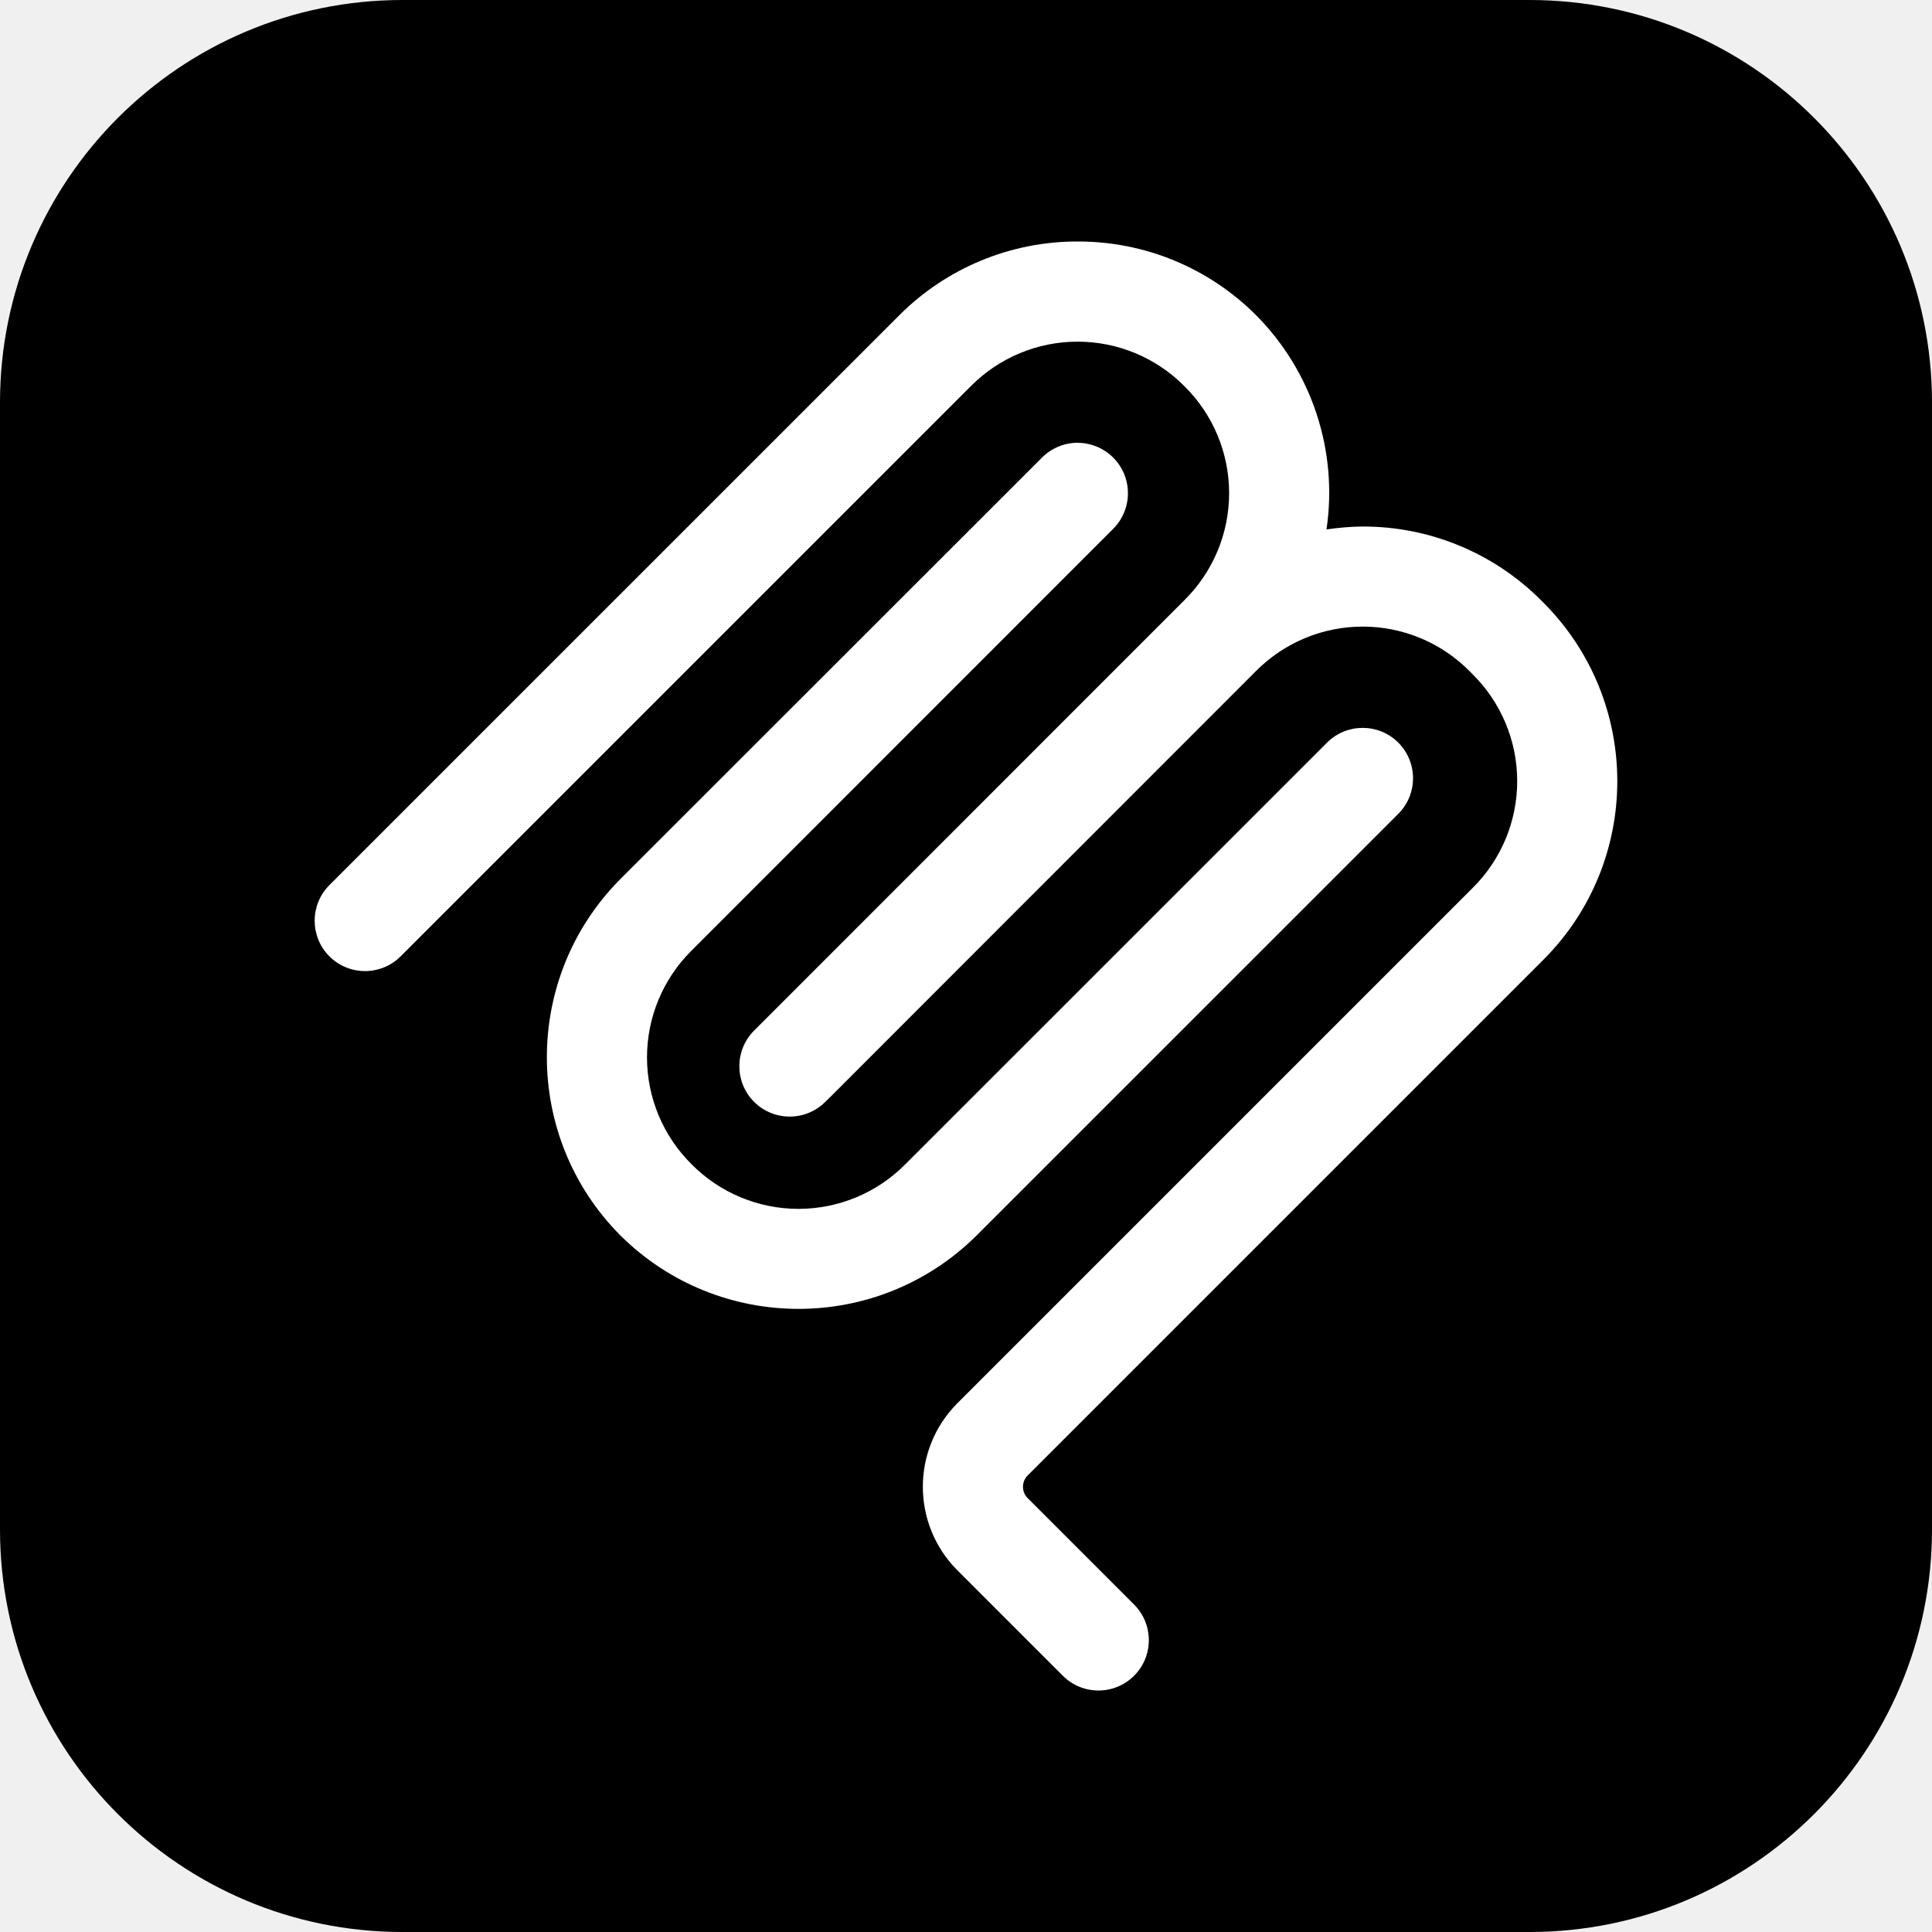
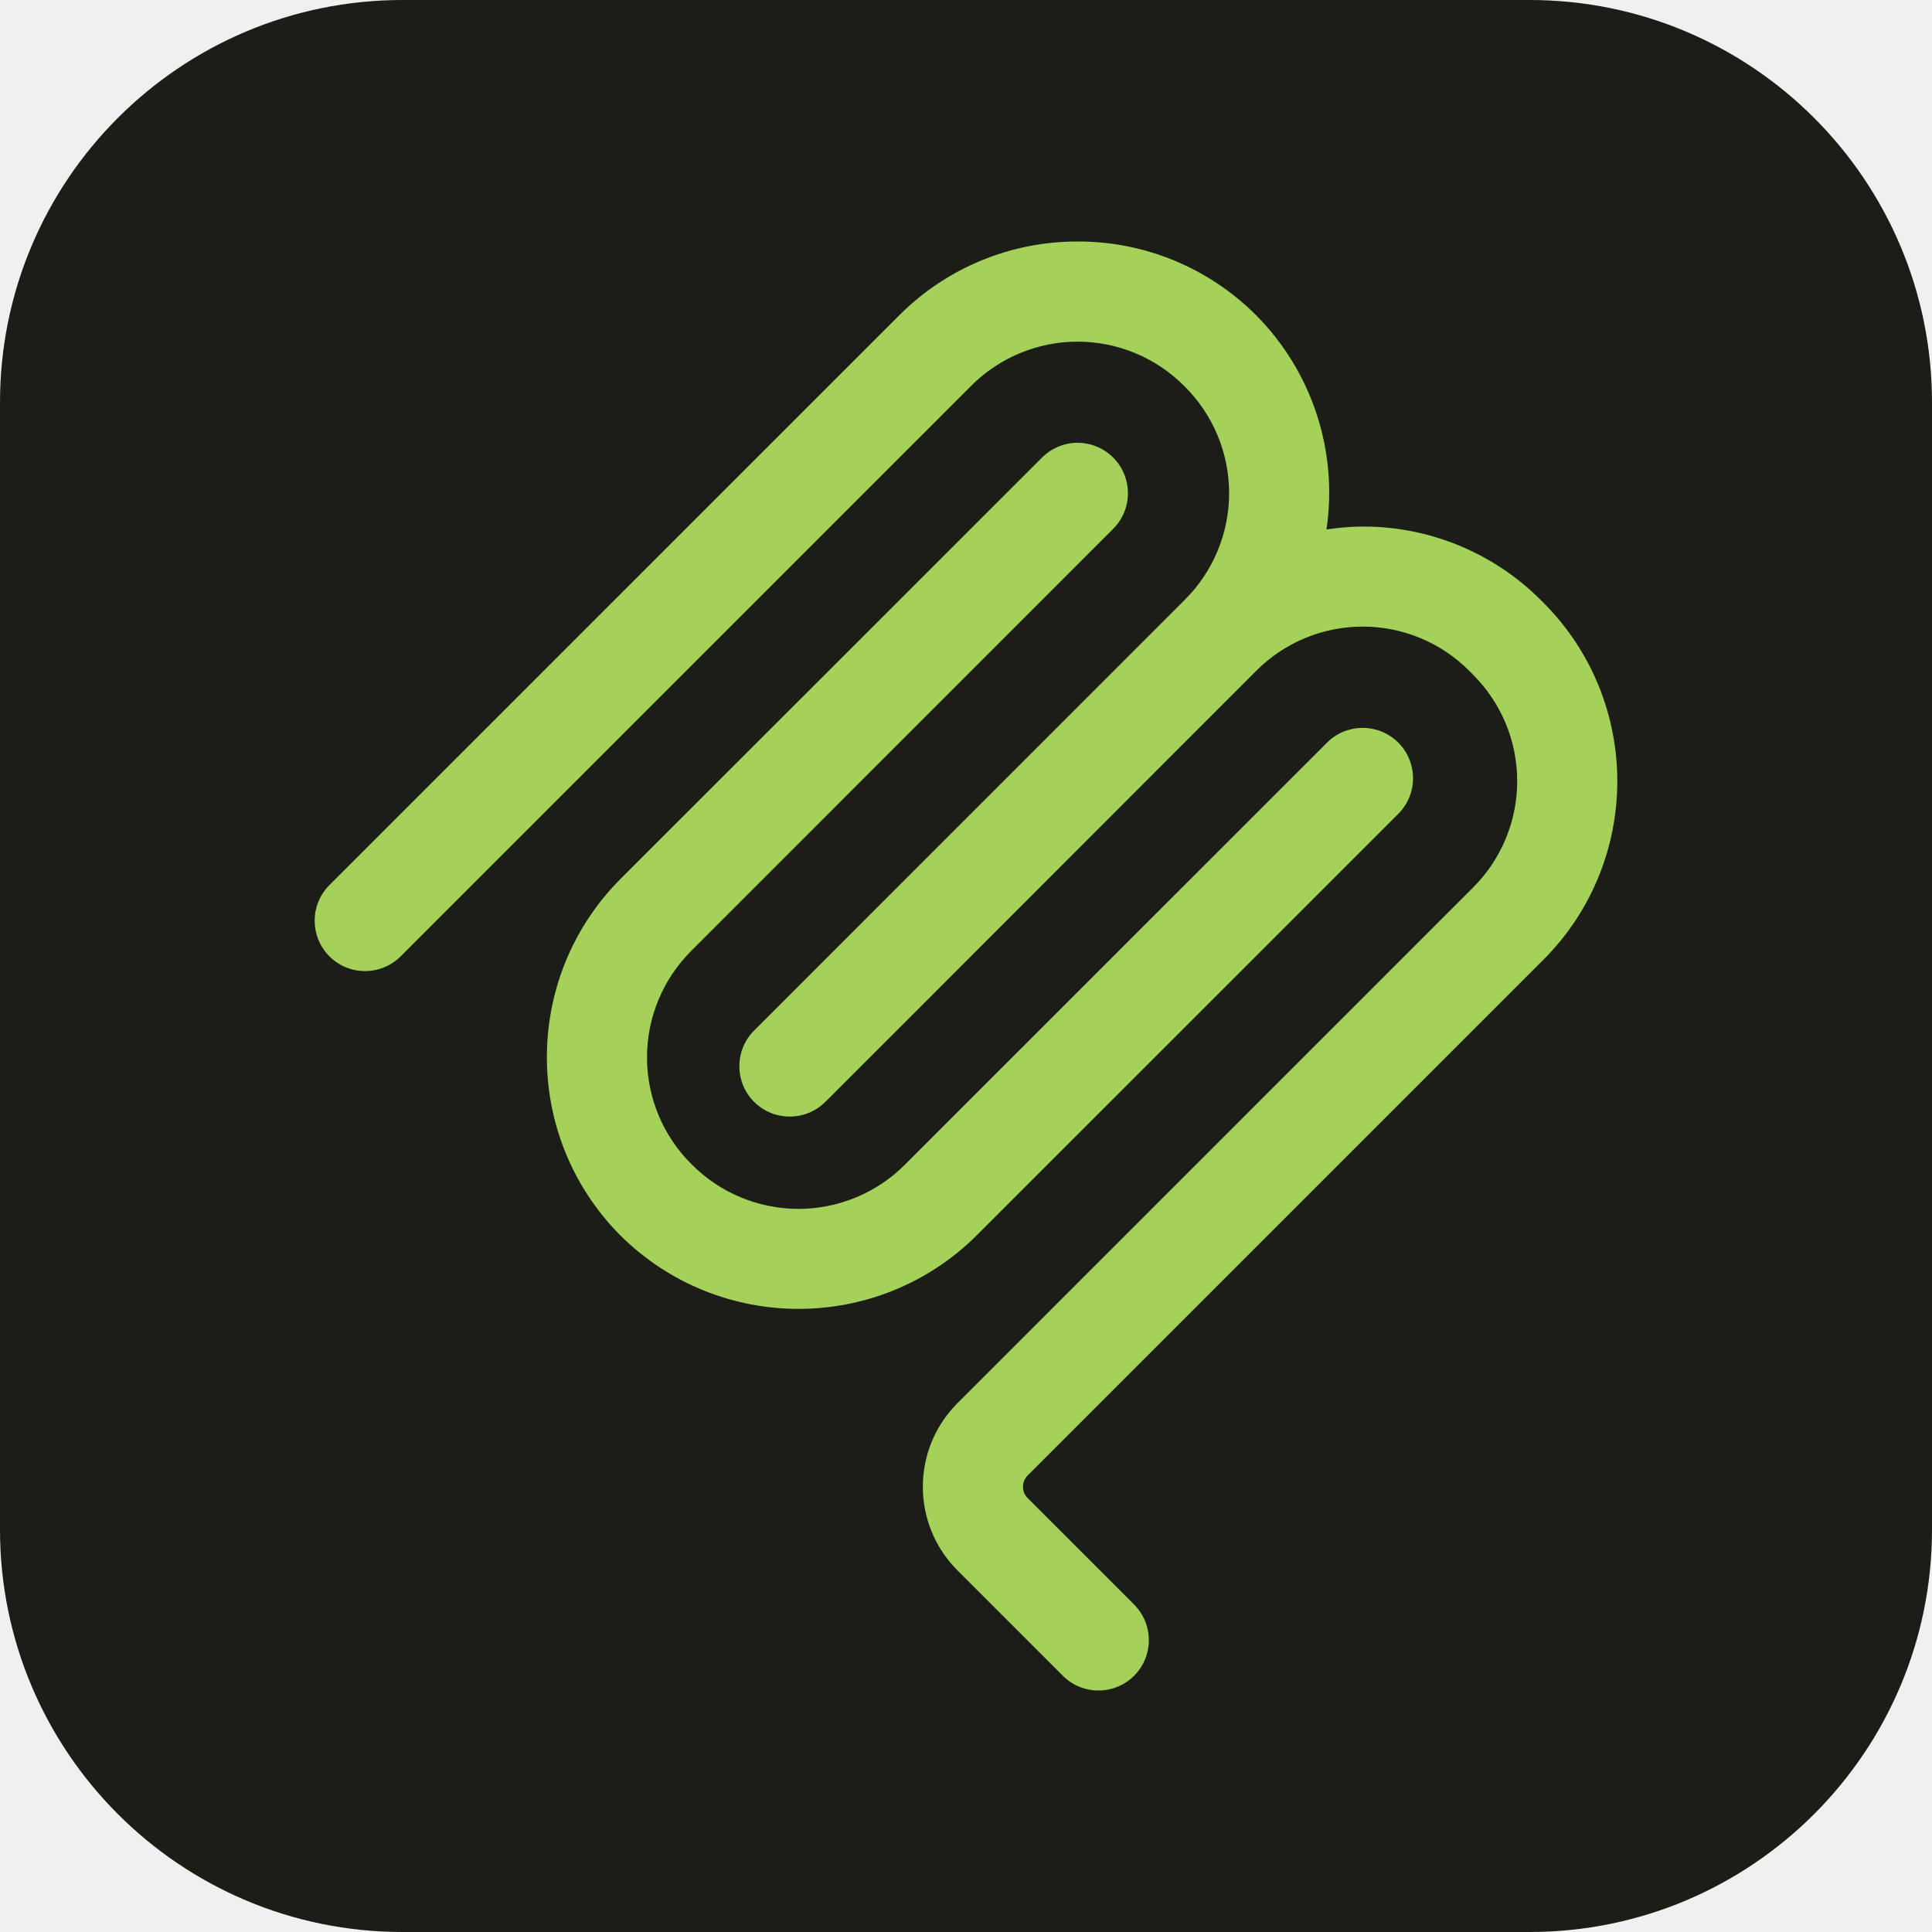
<svg xmlns="http://www.w3.org/2000/svg" viewBox="0 0 24 24">
-   <rect width="24" height="24" rx="5" fill="#000" />
+   <rect width="24" height="24" rx="5" fill="#1b1d16" />
  <g transform="translate(3 3) scale(.75)">
-     <path fill="#fff" d="M13.85 0a4.16 4.16 0 0 0-2.95 1.217L1.456 10.66a.835.835 0 0 0 0 1.18.835.835 0 0 0 1.18 0l9.442-9.442a2.49 2.49 0 0 1 3.541 0 2.49 2.49 0 0 1 0 3.541L8.59 12.97l-.1.1a.835.835 0 0 0 0 1.18.835.835 0 0 0 1.18 0l.1-.098 7.03-7.034a2.49 2.49 0 0 1 3.542 0l.049.05a2.49 2.49 0 0 1 0 3.54l-8.54 8.54a1.96 1.96 0 0 0 0 2.755l1.753 1.753a.835.835 0 0 0 1.18 0 .835.835 0 0 0 0-1.18l-1.753-1.753a.266.266 0 0 1 0-.394l8.54-8.54a4.185 4.185 0 0 0 0-5.9l-.05-.05a4.16 4.16 0 0 0-2.95-1.218c-.2 0-.401.02-.6.048a4.17 4.17 0 0 0-1.17-3.552A4.16 4.16 0 0 0 13.85 0m0 3.333a.84.84 0 0 0-.59.245L6.275 10.56a4.186 4.186 0 0 0 0 5.902 4.186 4.186 0 0 0 5.902 0L19.16 9.48a.835.835 0 0 0 0-1.18.835.835 0 0 0-1.18 0l-6.985 6.984a2.49 2.49 0 0 1-3.54 0 2.49 2.49 0 0 1 0-3.54l6.983-6.985a.835.835 0 0 0 0-1.18.84.84 0 0 0-.59-.245" />
+     <path fill="#a3d15a" d="M13.85 0a4.16 4.16 0 0 0-2.95 1.217L1.456 10.66a.835.835 0 0 0 0 1.18.835.835 0 0 0 1.18 0l9.442-9.442a2.49 2.49 0 0 1 3.541 0 2.49 2.49 0 0 1 0 3.541L8.59 12.97l-.1.1a.835.835 0 0 0 0 1.18.835.835 0 0 0 1.18 0l.1-.098 7.03-7.034a2.49 2.49 0 0 1 3.542 0l.049.05a2.49 2.49 0 0 1 0 3.54l-8.54 8.54a1.96 1.96 0 0 0 0 2.755l1.753 1.753a.835.835 0 0 0 1.18 0 .835.835 0 0 0 0-1.18l-1.753-1.753a.266.266 0 0 1 0-.394l8.54-8.54a4.185 4.185 0 0 0 0-5.9l-.05-.05a4.16 4.16 0 0 0-2.95-1.218c-.2 0-.401.02-.6.048a4.17 4.17 0 0 0-1.17-3.552A4.16 4.16 0 0 0 13.85 0m0 3.333a.84.84 0 0 0-.59.245L6.275 10.56a4.186 4.186 0 0 0 0 5.902 4.186 4.186 0 0 0 5.902 0L19.16 9.48a.835.835 0 0 0 0-1.18.835.835 0 0 0-1.18 0l-6.985 6.984a2.49 2.49 0 0 1-3.54 0 2.49 2.49 0 0 1 0-3.54l6.983-6.985a.835.835 0 0 0 0-1.18.84.84 0 0 0-.59-.245" />
  </g>
</svg>
